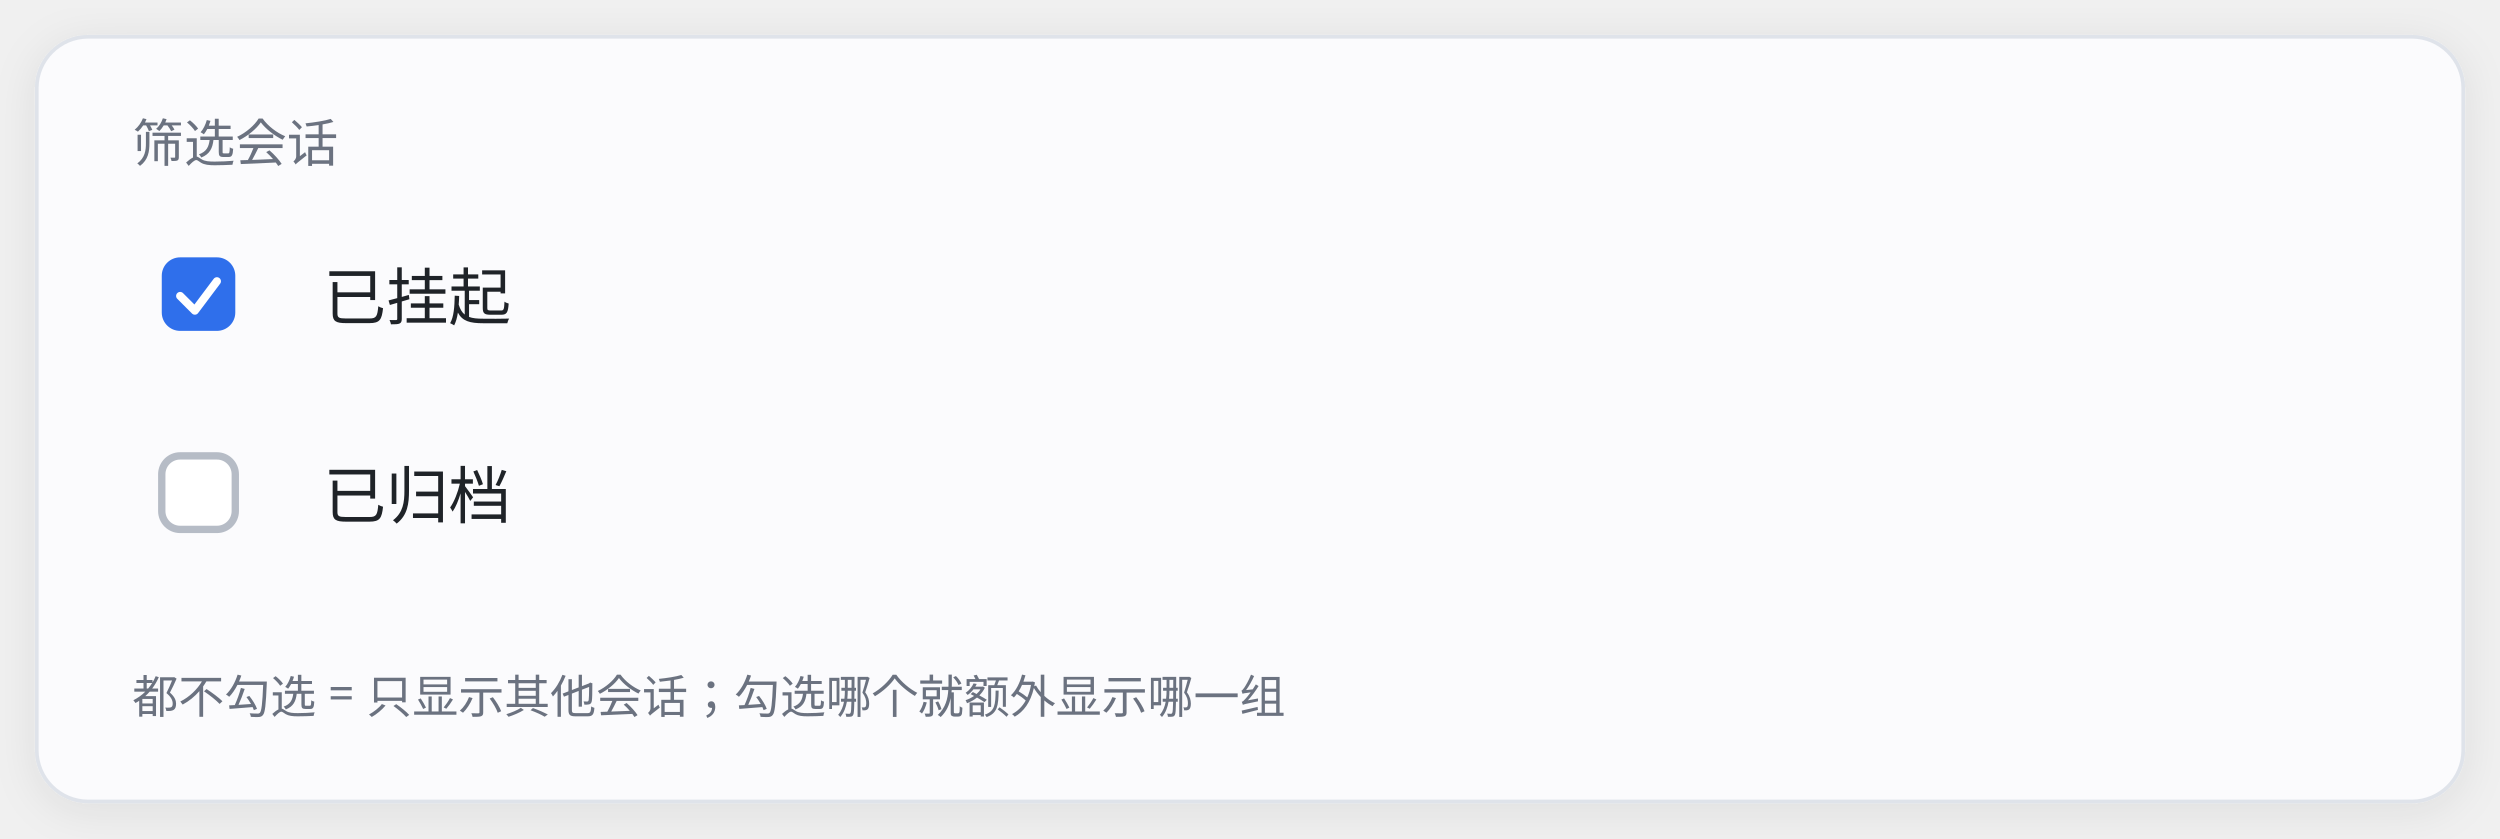
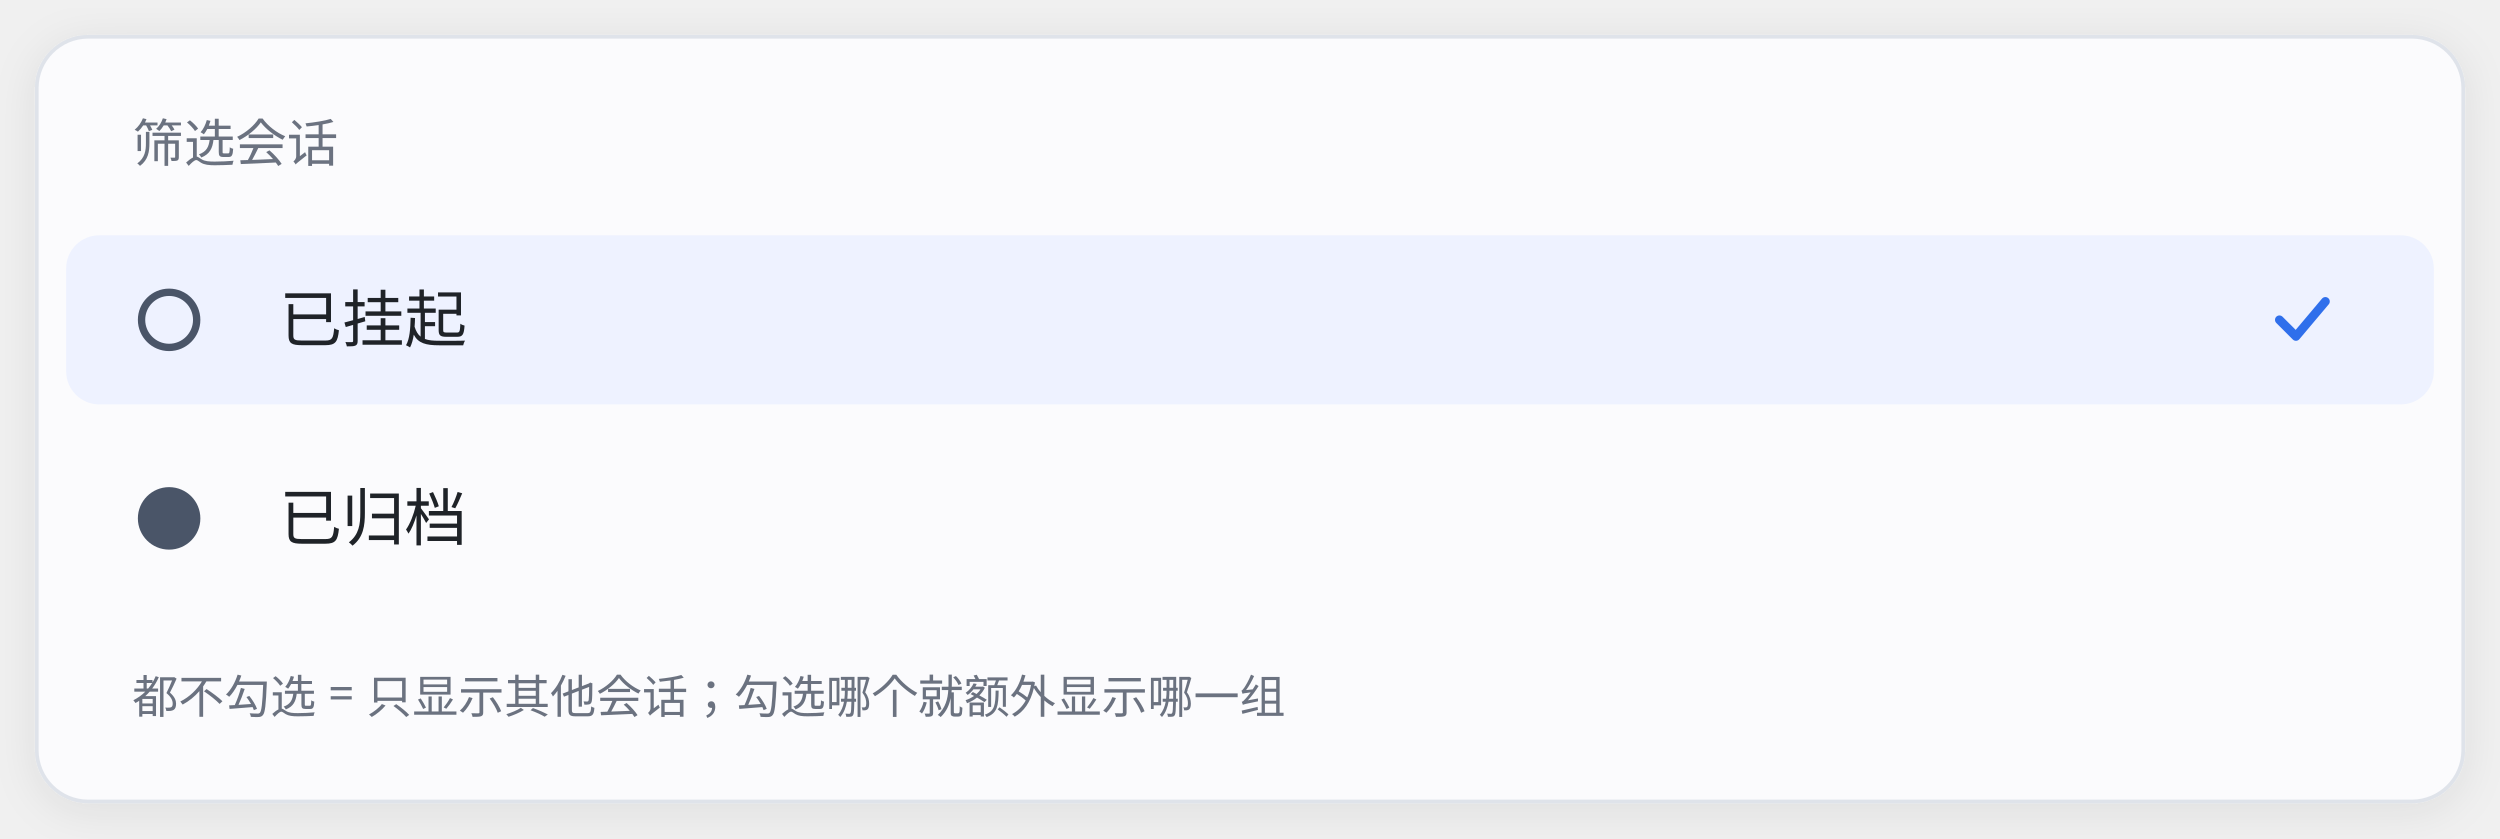
<svg xmlns="http://www.w3.org/2000/svg" width="680" height="228" viewBox="0 0 680 228" font-family="Segoe UI, Microsoft YaHei, sans-serif">
  <defs>
    <filter id="sh" x="-10%" y="-10%" width="120%" height="120%">
      <feDropShadow dx="0" dy="2" stdDeviation="6" flood-color="#000" flood-opacity="0.08" />
    </filter>
  </defs>
  <rect x="10" y="10" width="660" height="208" rx="14" fill="#fbfbfd" stroke="#dfe3ea" filter="url(#sh)" />
  <text x="36" y="44" font-size="14" fill="#6b7280">筛选会话</text>
-   <rect x="44" y="70" width="20" height="20" rx="5" fill="#2f6feb" />
-   <path d="M49 80.5 L53 84.5 L59 76.5" fill="none" stroke="#fff" stroke-width="2.2" stroke-linecap="round" stroke-linejoin="round" />
-   <text x="88" y="87" font-size="17" fill="#1f2328">已挂起</text>
-   <rect x="44" y="124" width="20" height="20" rx="5" fill="#fff" stroke="#b6bcc6" stroke-width="2" />
-   <text x="88" y="141" font-size="17" fill="#1f2328">已归档</text>
+   <rect x="18" y="64" width="644" height="46" rx="9" fill="#eef2ff" />
+   <circle cx="46" cy="87" r="7.5" fill="none" stroke="#4a5568" stroke-width="2" />
+   <text x="76" y="93" font-size="17" fill="#1f2328">已挂起</text>
+   <path d="M620 87 L624.5 91.5 L632.5 82" fill="none" stroke="#2f6feb" stroke-width="2.4" stroke-linecap="round" stroke-linejoin="round" />
+   <circle cx="46" cy="141" r="8.5" fill="#4a5568" />
+   <text x="76" y="147" font-size="17" fill="#1f2328">已归档</text>
  <text x="36" y="194" font-size="12.5" fill="#6b7280">都不勾选 = 只显示其他会话；勾选哪个就额外显示哪一组</text>
</svg>
